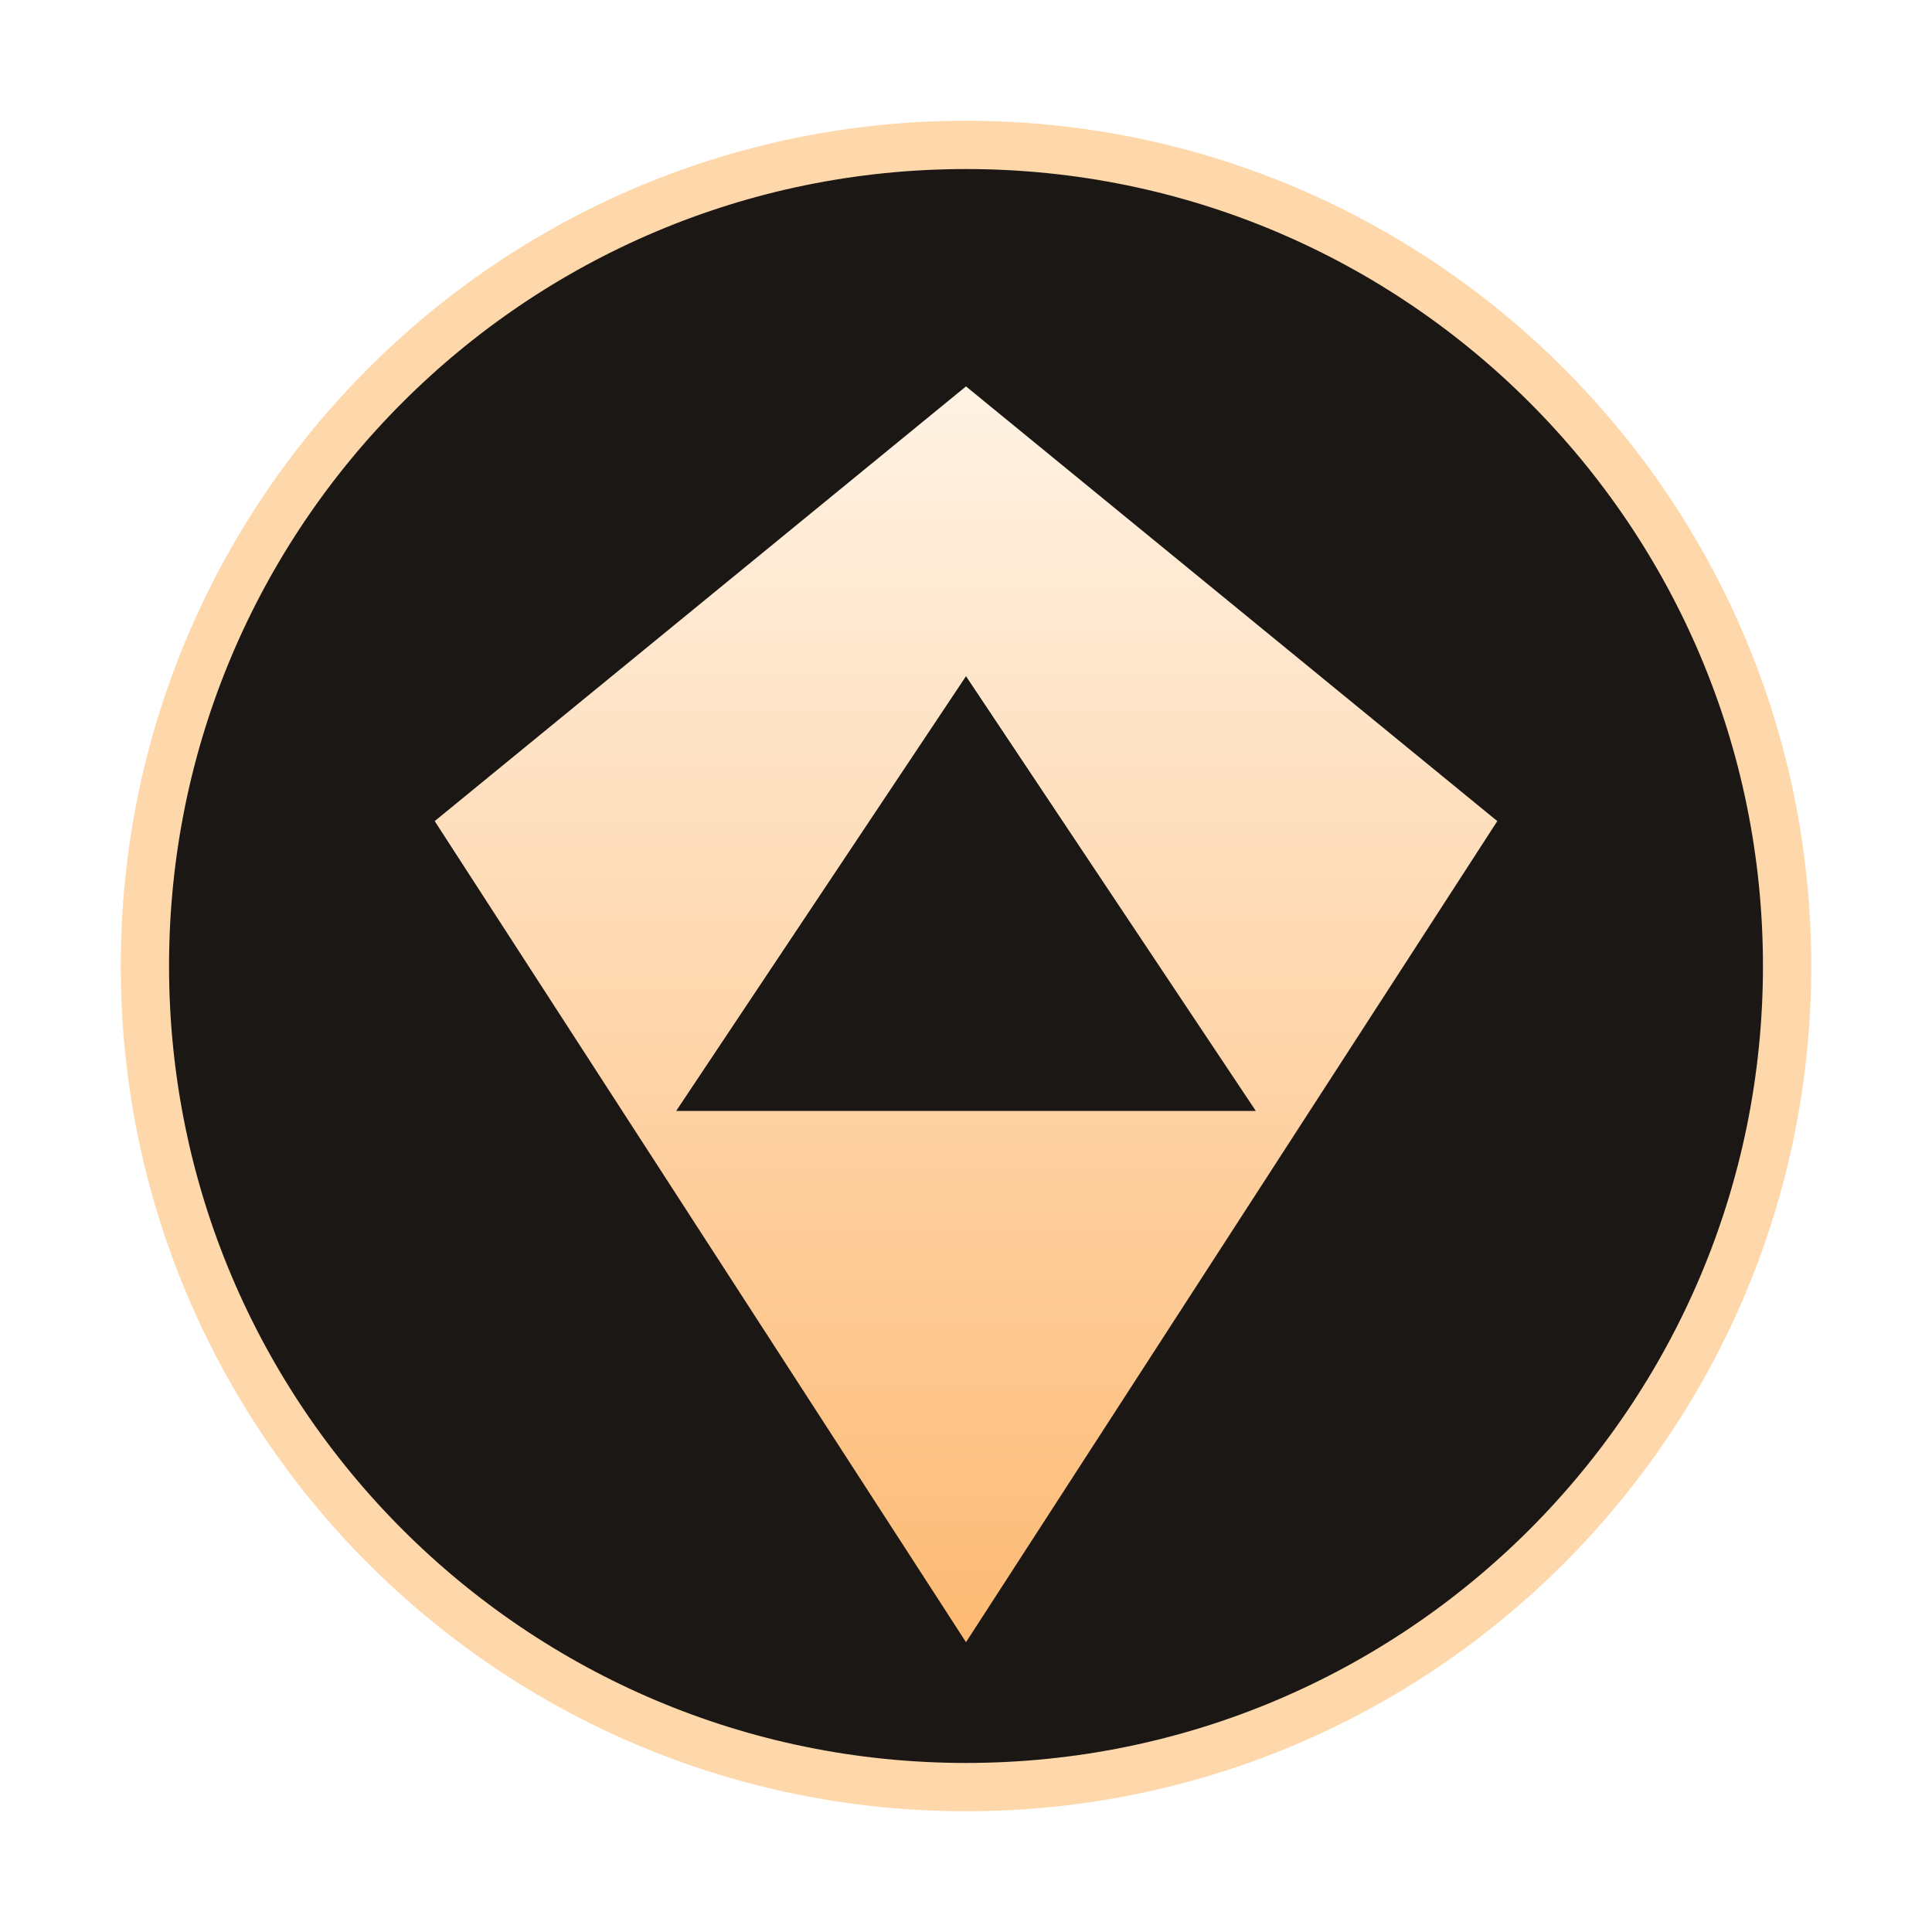
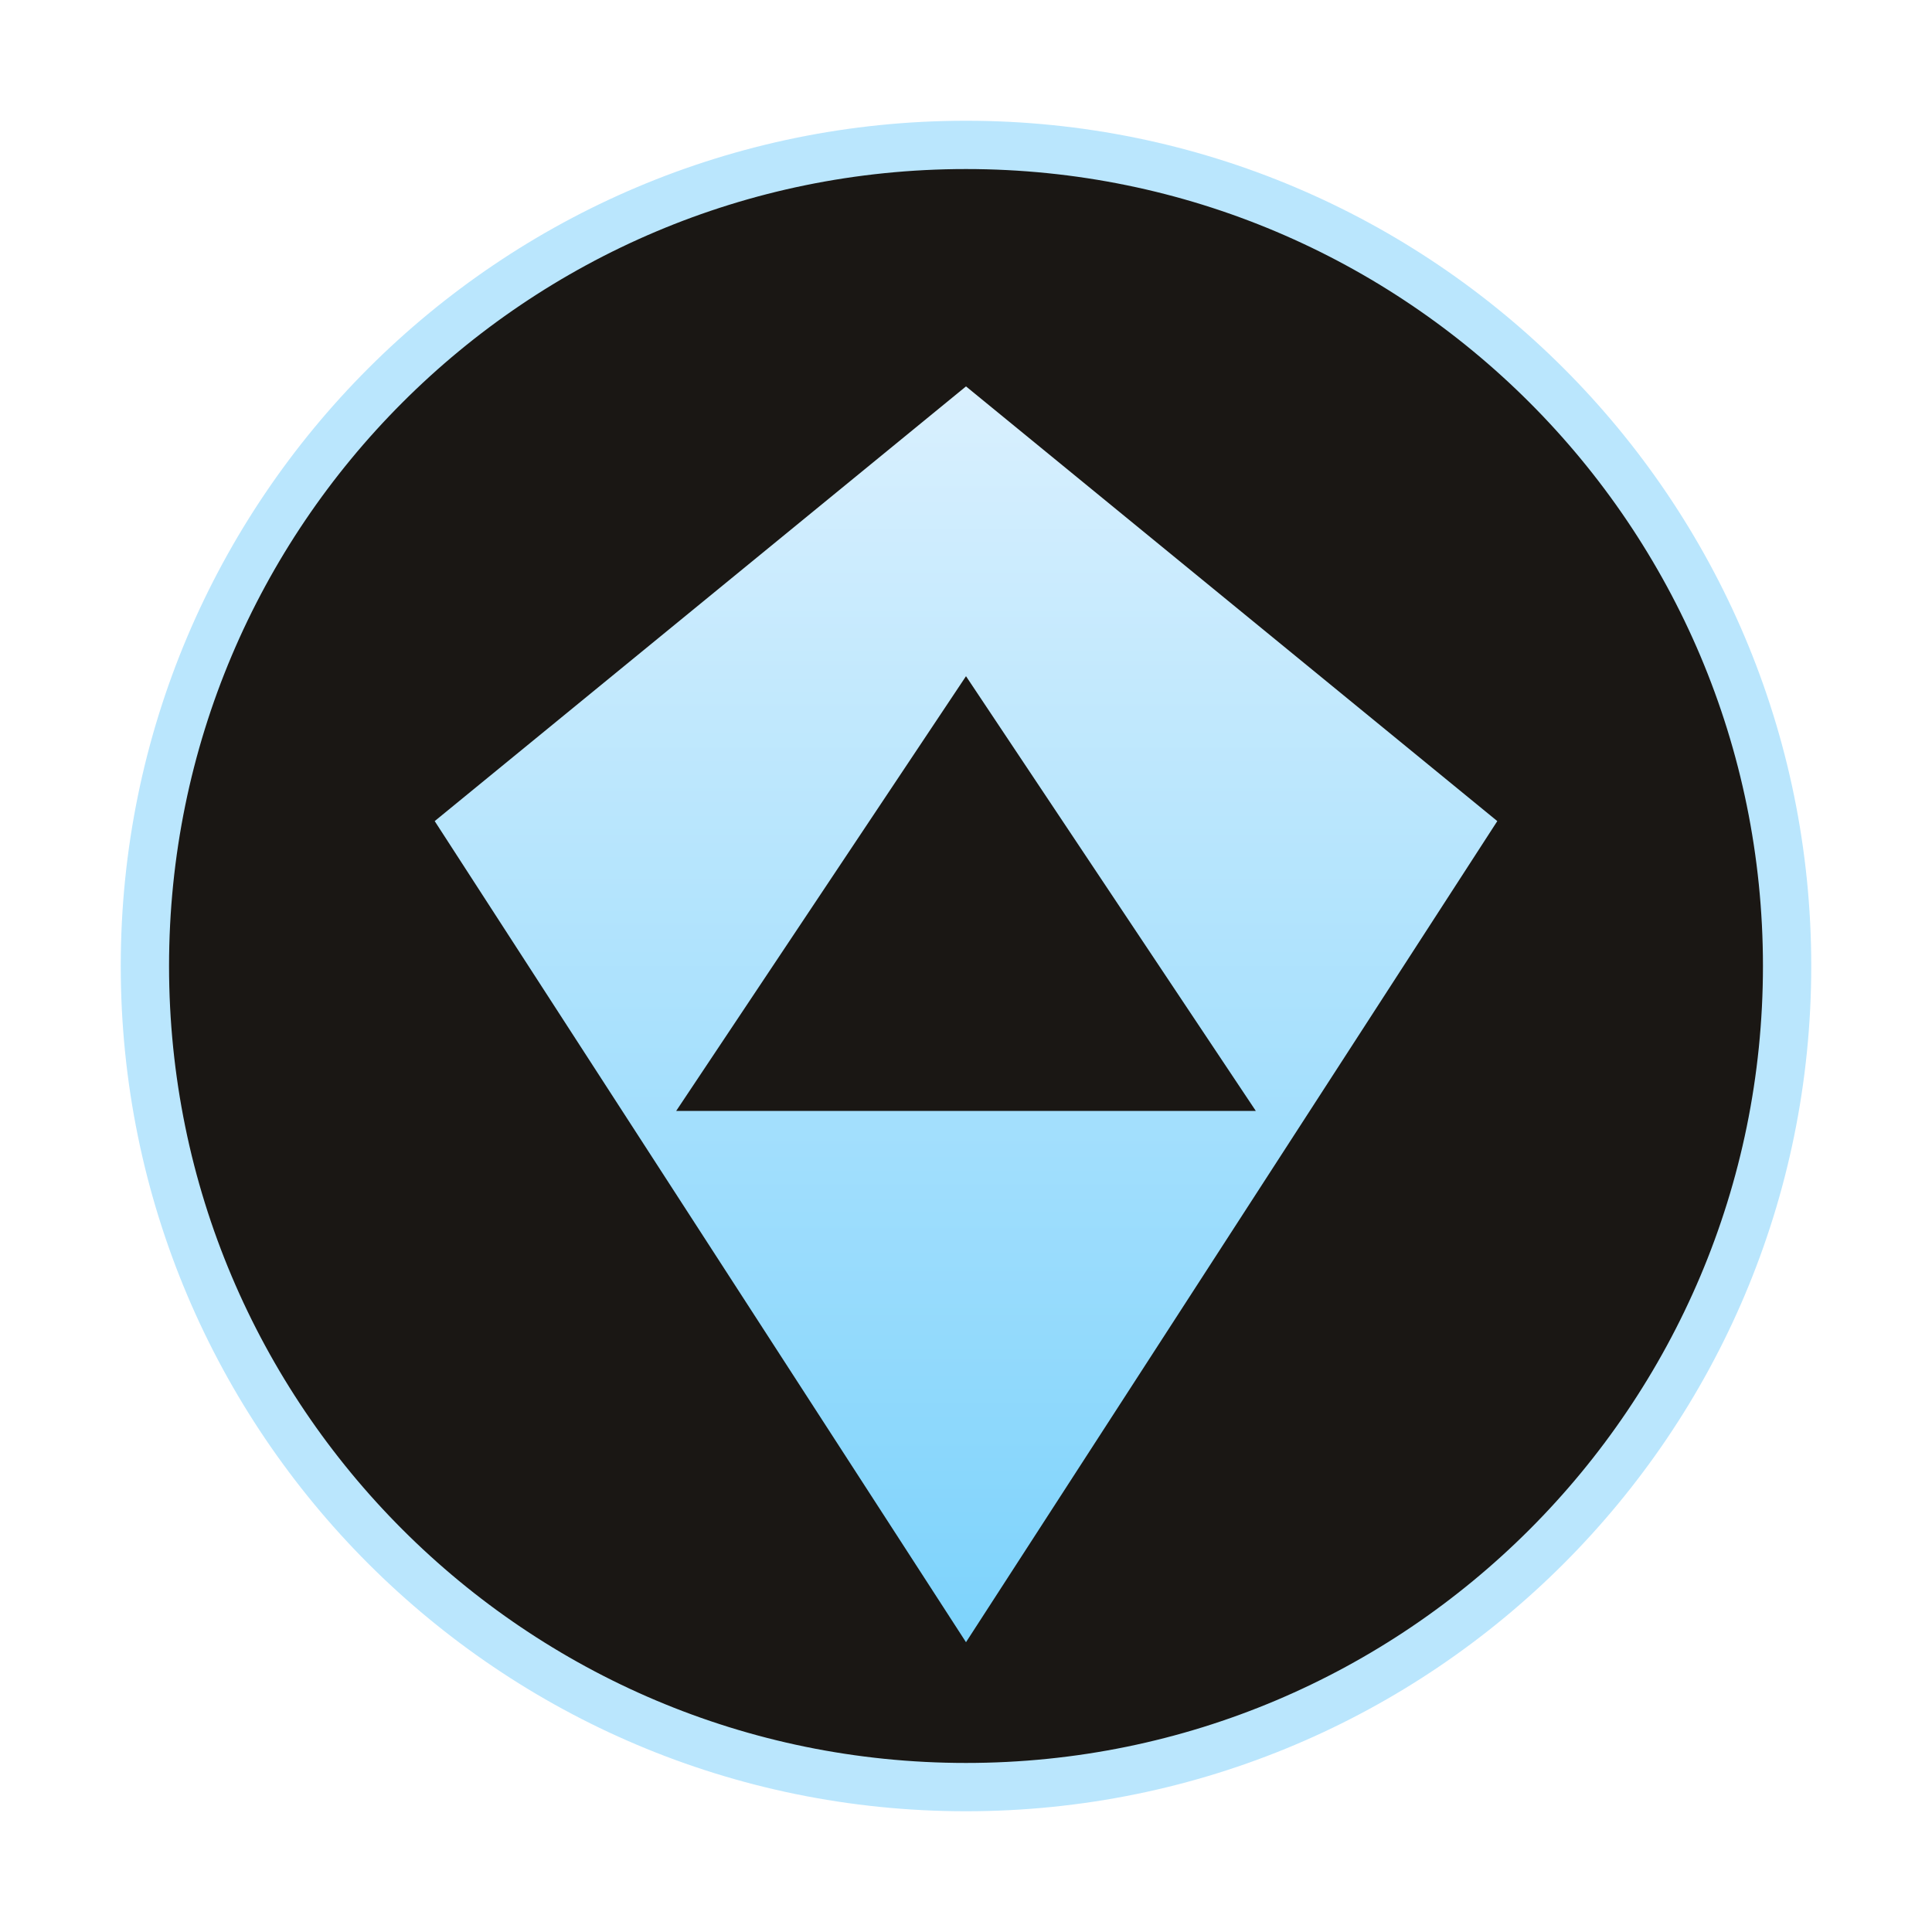
<svg xmlns="http://www.w3.org/2000/svg" viewBox="0 0 80 80" fill="none">
  <defs>
    <linearGradient id="dia-m" x1="40" y1="12" x2="40" y2="68" gradientUnits="userSpaceOnUse">
-       <stop stop-color="#fff7ed" />
-       <stop offset="1" stop-color="#fdba74" />
+       <stop stop-color="#e0f2fe" />
+       <stop offset="1" stop-color="#7dd3fc" />
    </linearGradient>
  </defs>
-   <circle cx="40" cy="40" r="34" fill="#1a1714" stroke="#fed7aa" stroke-width="2" />
+   <circle cx="40" cy="40" r="34" fill="#1a1714" stroke="#bae6fd" stroke-width="2" />
  <path fill="url(#dia-m)" d="M40 16 18 34l22 34 22-34L40 16zm0 12 12 18H28L40 28z" />
</svg>
